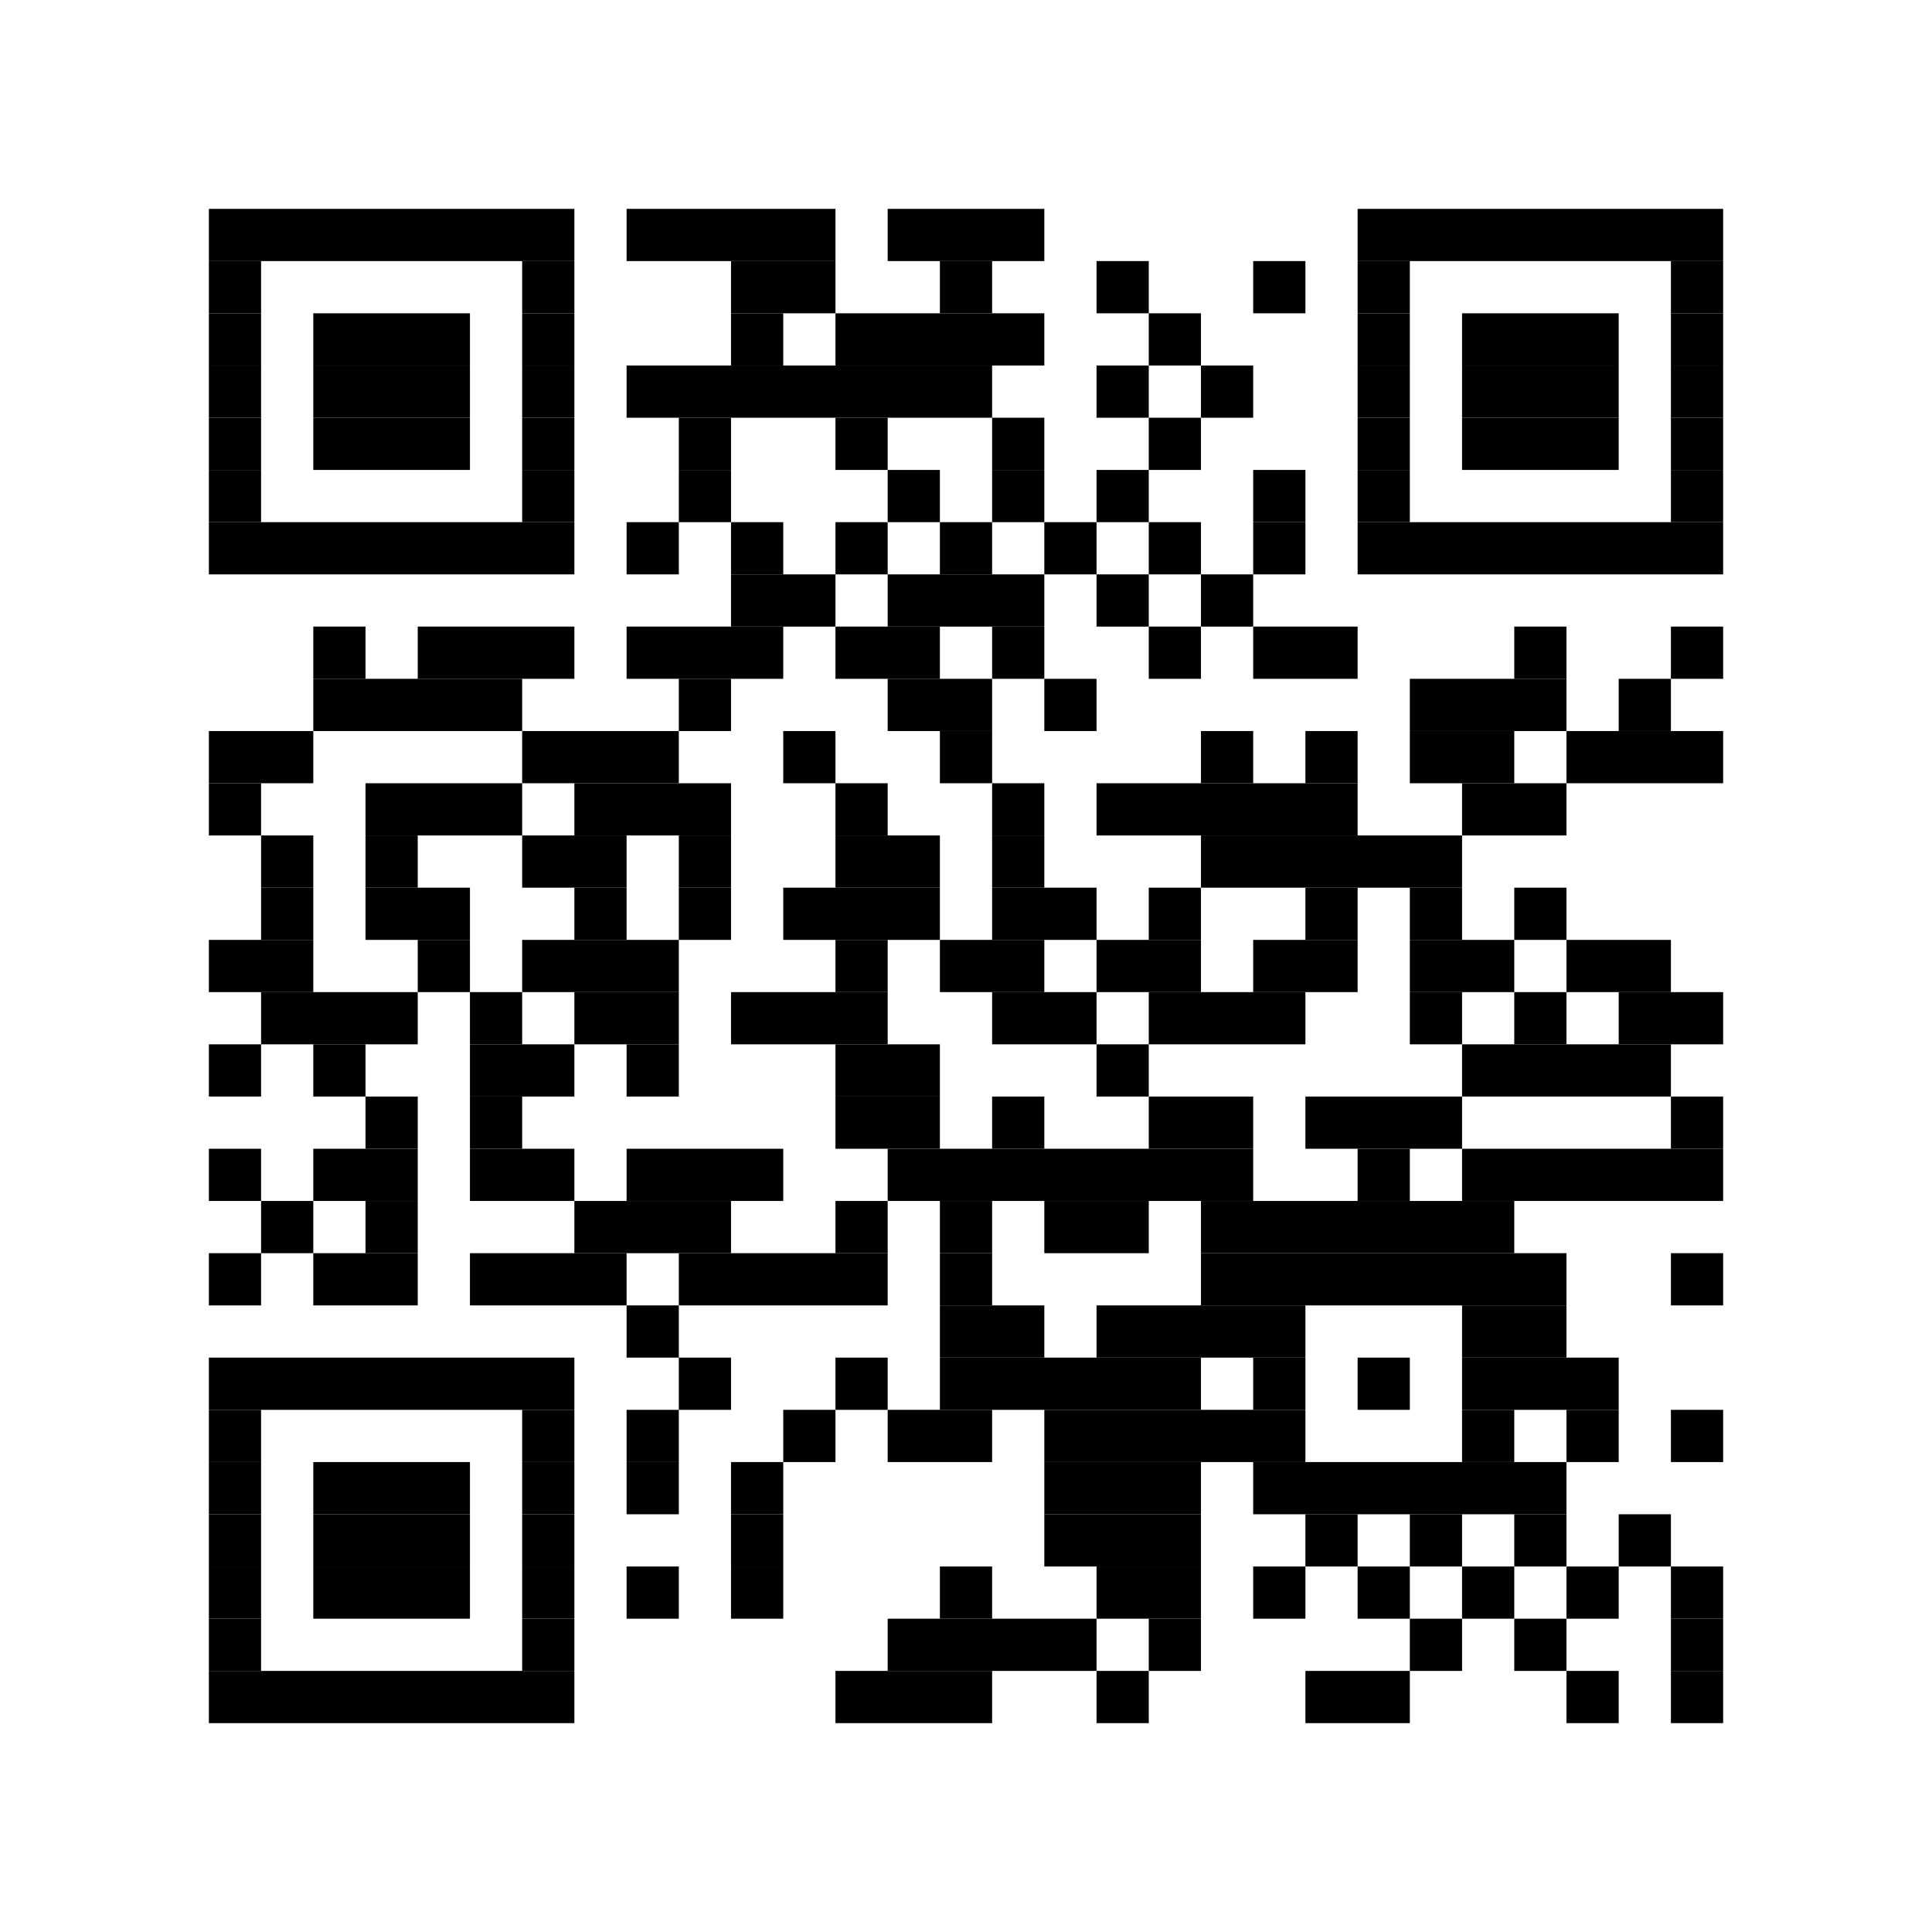
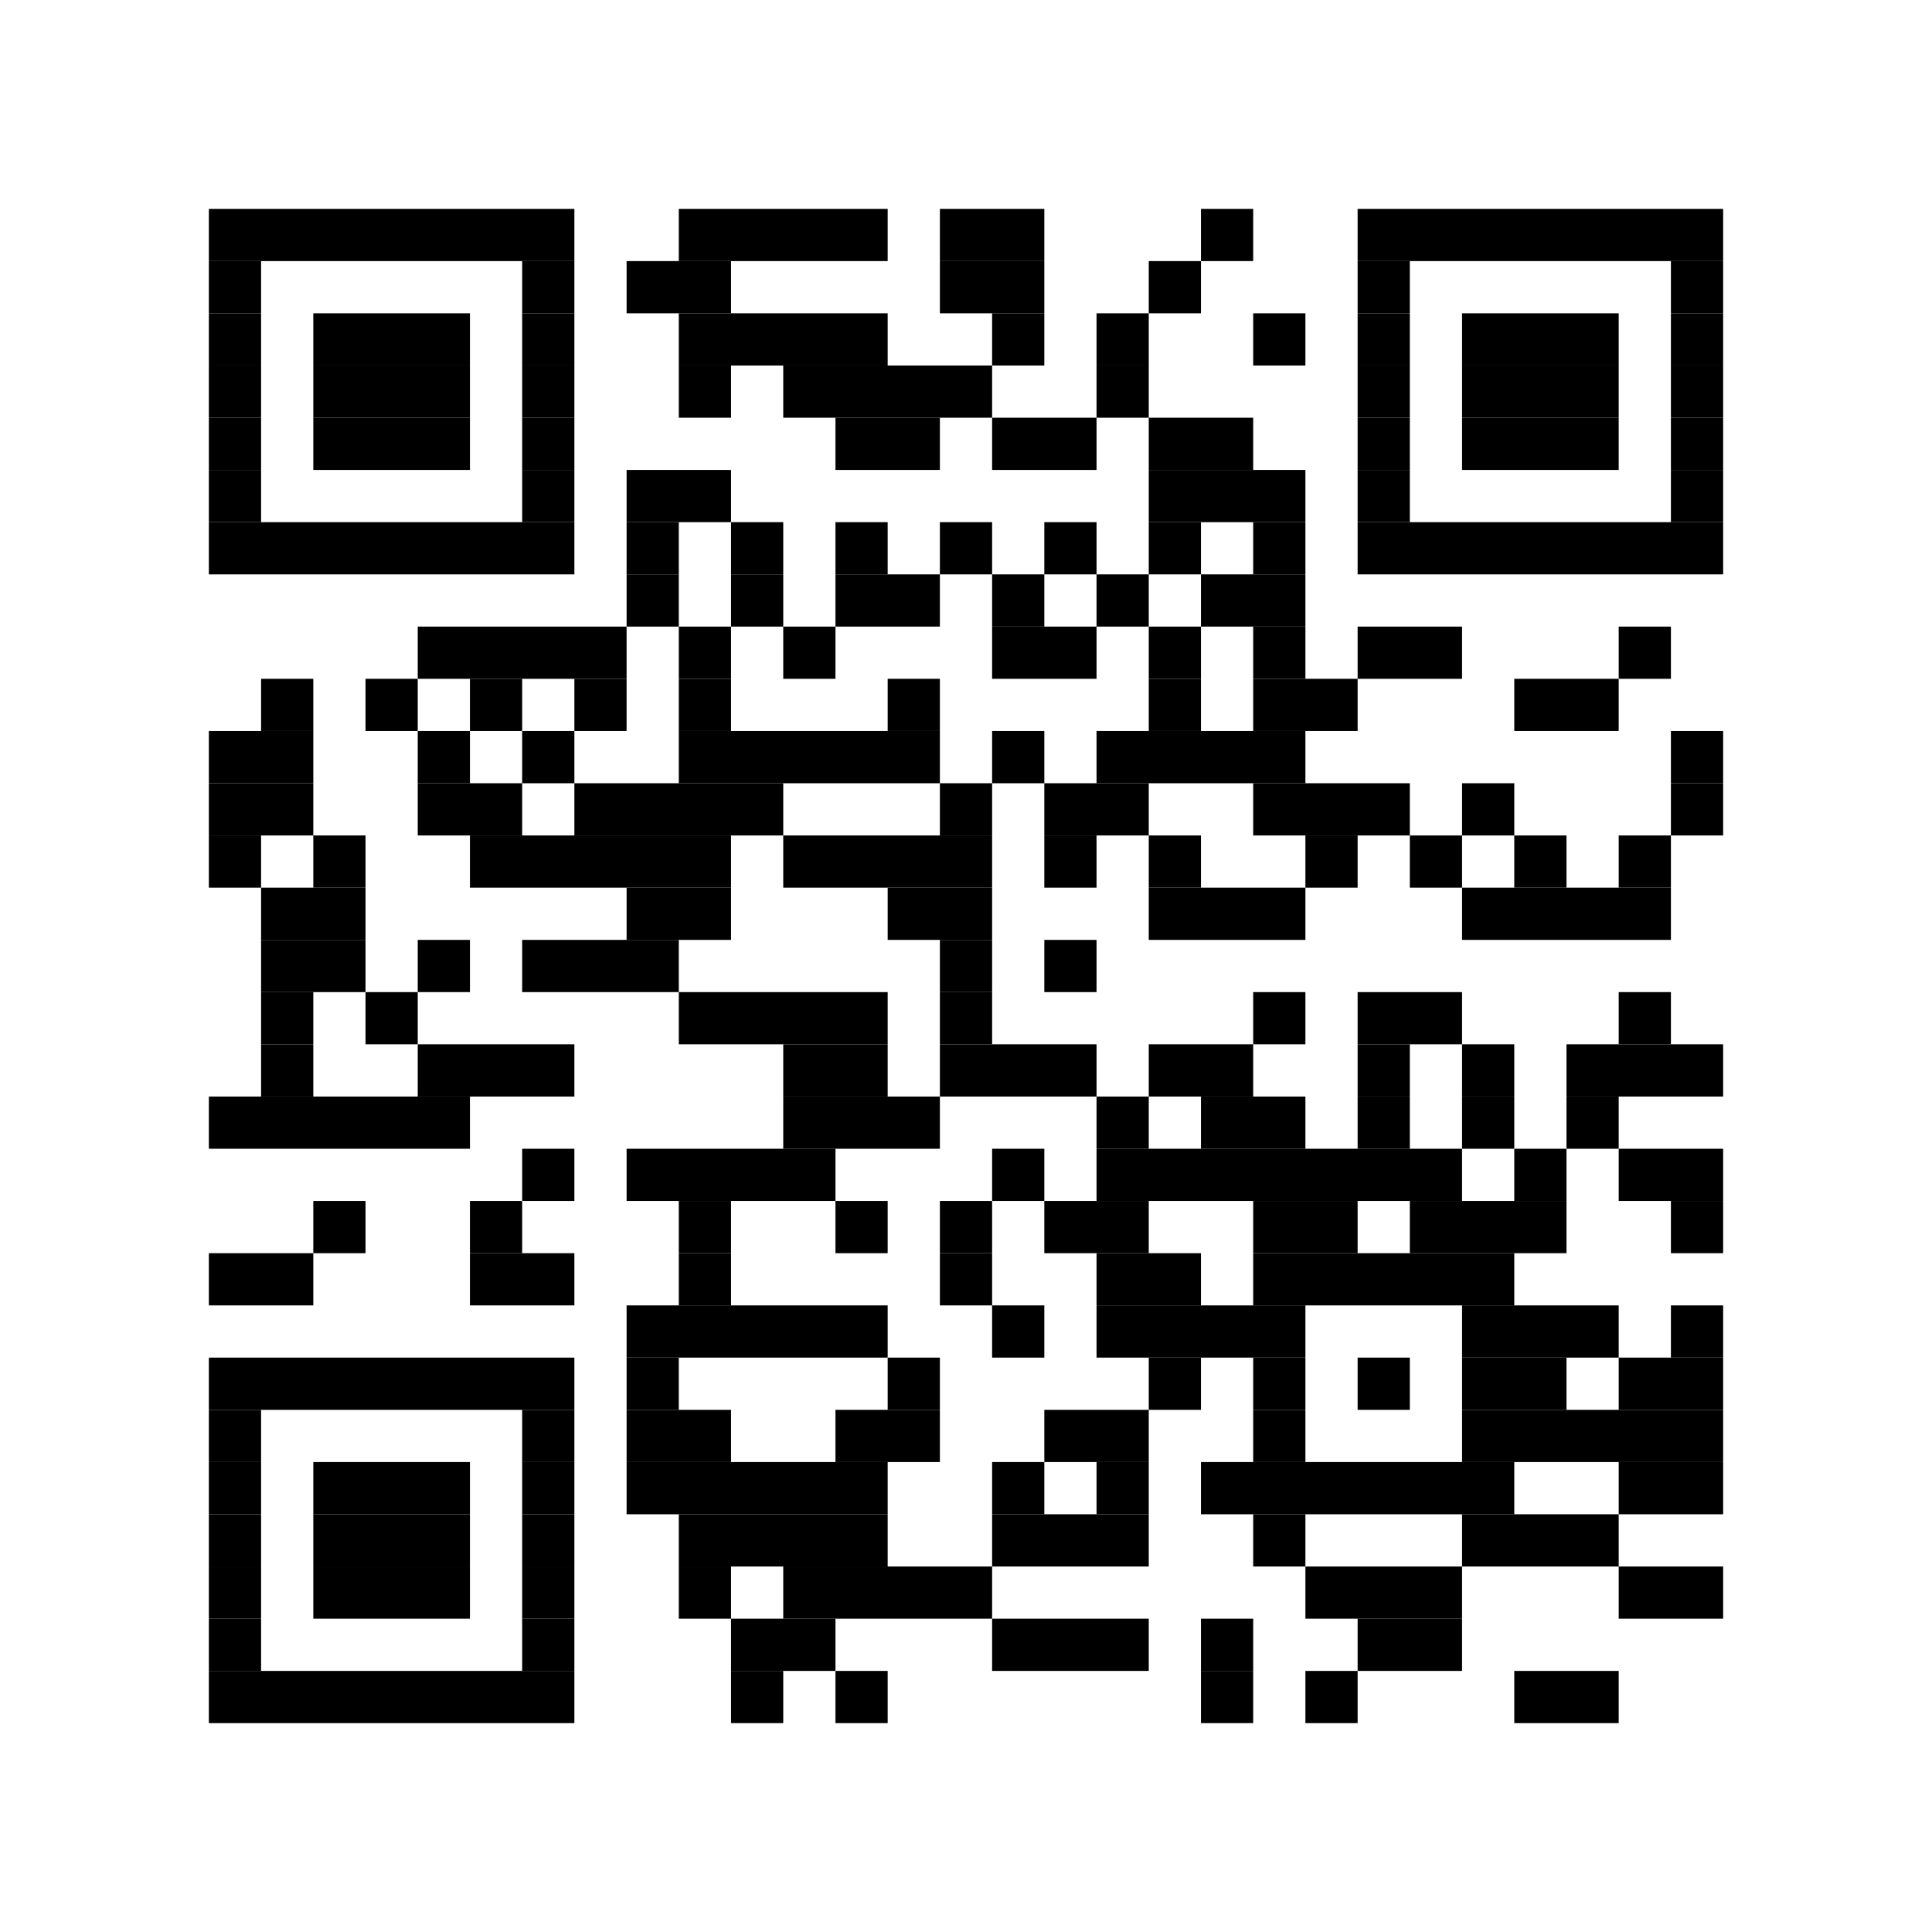
<svg xmlns="http://www.w3.org/2000/svg" width="3.92cm" height="3.92cm" viewBox="0 0 37 37" preserveAspectRatio="none" version="1.1">
  <g id="QRcode">
    <rect x="0" y="0" width="37" height="37" fill="#ffffff" />
    <g id="Pattern">
      <rect x="4" y="4" width="7" height="1" fill="#000000" />
-       <rect x="12" y="4" width="4" height="1" fill="#000000" />
-       <rect x="17" y="4" width="3" height="1" fill="#000000" />
+       <rect x="13" y="4" width="4" height="1" fill="#000000" />
+       <rect x="18" y="4" width="2" height="1" fill="#000000" />
+       <rect x="23" y="4" width="1" height="1" fill="#000000" />
      <rect x="26" y="4" width="7" height="1" fill="#000000" />
      <rect x="4" y="5" width="1" height="1" fill="#000000" />
      <rect x="10" y="5" width="1" height="1" fill="#000000" />
-       <rect x="14" y="5" width="2" height="1" fill="#000000" />
-       <rect x="18" y="5" width="1" height="1" fill="#000000" />
-       <rect x="21" y="5" width="1" height="1" fill="#000000" />
-       <rect x="24" y="5" width="1" height="1" fill="#000000" />
+       <rect x="12" y="5" width="2" height="1" fill="#000000" />
+       <rect x="18" y="5" width="2" height="1" fill="#000000" />
+       <rect x="22" y="5" width="1" height="1" fill="#000000" />
      <rect x="26" y="5" width="1" height="1" fill="#000000" />
      <rect x="32" y="5" width="1" height="1" fill="#000000" />
      <rect x="4" y="6" width="1" height="1" fill="#000000" />
      <rect x="6" y="6" width="3" height="1" fill="#000000" />
      <rect x="10" y="6" width="1" height="1" fill="#000000" />
-       <rect x="14" y="6" width="1" height="1" fill="#000000" />
-       <rect x="16" y="6" width="4" height="1" fill="#000000" />
-       <rect x="22" y="6" width="1" height="1" fill="#000000" />
+       <rect x="13" y="6" width="4" height="1" fill="#000000" />
+       <rect x="19" y="6" width="1" height="1" fill="#000000" />
+       <rect x="21" y="6" width="1" height="1" fill="#000000" />
+       <rect x="24" y="6" width="1" height="1" fill="#000000" />
      <rect x="26" y="6" width="1" height="1" fill="#000000" />
      <rect x="28" y="6" width="3" height="1" fill="#000000" />
      <rect x="32" y="6" width="1" height="1" fill="#000000" />
      <rect x="4" y="7" width="1" height="1" fill="#000000" />
      <rect x="6" y="7" width="3" height="1" fill="#000000" />
      <rect x="10" y="7" width="1" height="1" fill="#000000" />
-       <rect x="12" y="7" width="7" height="1" fill="#000000" />
+       <rect x="13" y="7" width="1" height="1" fill="#000000" />
+       <rect x="15" y="7" width="4" height="1" fill="#000000" />
      <rect x="21" y="7" width="1" height="1" fill="#000000" />
-       <rect x="23" y="7" width="1" height="1" fill="#000000" />
      <rect x="26" y="7" width="1" height="1" fill="#000000" />
      <rect x="28" y="7" width="3" height="1" fill="#000000" />
      <rect x="32" y="7" width="1" height="1" fill="#000000" />
      <rect x="4" y="8" width="1" height="1" fill="#000000" />
      <rect x="6" y="8" width="3" height="1" fill="#000000" />
      <rect x="10" y="8" width="1" height="1" fill="#000000" />
-       <rect x="13" y="8" width="1" height="1" fill="#000000" />
-       <rect x="16" y="8" width="1" height="1" fill="#000000" />
-       <rect x="19" y="8" width="1" height="1" fill="#000000" />
-       <rect x="22" y="8" width="1" height="1" fill="#000000" />
+       <rect x="16" y="8" width="2" height="1" fill="#000000" />
+       <rect x="19" y="8" width="2" height="1" fill="#000000" />
+       <rect x="22" y="8" width="2" height="1" fill="#000000" />
      <rect x="26" y="8" width="1" height="1" fill="#000000" />
      <rect x="28" y="8" width="3" height="1" fill="#000000" />
      <rect x="32" y="8" width="1" height="1" fill="#000000" />
      <rect x="4" y="9" width="1" height="1" fill="#000000" />
      <rect x="10" y="9" width="1" height="1" fill="#000000" />
-       <rect x="13" y="9" width="1" height="1" fill="#000000" />
-       <rect x="17" y="9" width="1" height="1" fill="#000000" />
-       <rect x="19" y="9" width="1" height="1" fill="#000000" />
-       <rect x="21" y="9" width="1" height="1" fill="#000000" />
-       <rect x="24" y="9" width="1" height="1" fill="#000000" />
+       <rect x="12" y="9" width="2" height="1" fill="#000000" />
+       <rect x="22" y="9" width="3" height="1" fill="#000000" />
      <rect x="26" y="9" width="1" height="1" fill="#000000" />
      <rect x="32" y="9" width="1" height="1" fill="#000000" />
      <rect x="4" y="10" width="7" height="1" fill="#000000" />
      <rect x="12" y="10" width="1" height="1" fill="#000000" />
      <rect x="14" y="10" width="1" height="1" fill="#000000" />
      <rect x="16" y="10" width="1" height="1" fill="#000000" />
      <rect x="18" y="10" width="1" height="1" fill="#000000" />
      <rect x="20" y="10" width="1" height="1" fill="#000000" />
      <rect x="22" y="10" width="1" height="1" fill="#000000" />
      <rect x="24" y="10" width="1" height="1" fill="#000000" />
      <rect x="26" y="10" width="7" height="1" fill="#000000" />
-       <rect x="14" y="11" width="2" height="1" fill="#000000" />
-       <rect x="17" y="11" width="3" height="1" fill="#000000" />
+       <rect x="12" y="11" width="1" height="1" fill="#000000" />
+       <rect x="14" y="11" width="1" height="1" fill="#000000" />
+       <rect x="16" y="11" width="2" height="1" fill="#000000" />
+       <rect x="19" y="11" width="1" height="1" fill="#000000" />
      <rect x="21" y="11" width="1" height="1" fill="#000000" />
-       <rect x="23" y="11" width="1" height="1" fill="#000000" />
-       <rect x="6" y="12" width="1" height="1" fill="#000000" />
-       <rect x="8" y="12" width="3" height="1" fill="#000000" />
-       <rect x="12" y="12" width="3" height="1" fill="#000000" />
-       <rect x="16" y="12" width="2" height="1" fill="#000000" />
-       <rect x="19" y="12" width="1" height="1" fill="#000000" />
+       <rect x="23" y="11" width="2" height="1" fill="#000000" />
+       <rect x="8" y="12" width="4" height="1" fill="#000000" />
+       <rect x="13" y="12" width="1" height="1" fill="#000000" />
+       <rect x="15" y="12" width="1" height="1" fill="#000000" />
+       <rect x="19" y="12" width="2" height="1" fill="#000000" />
      <rect x="22" y="12" width="1" height="1" fill="#000000" />
-       <rect x="24" y="12" width="2" height="1" fill="#000000" />
-       <rect x="29" y="12" width="1" height="1" fill="#000000" />
-       <rect x="32" y="12" width="1" height="1" fill="#000000" />
-       <rect x="6" y="13" width="4" height="1" fill="#000000" />
+       <rect x="24" y="12" width="1" height="1" fill="#000000" />
+       <rect x="26" y="12" width="2" height="1" fill="#000000" />
+       <rect x="31" y="12" width="1" height="1" fill="#000000" />
+       <rect x="5" y="13" width="1" height="1" fill="#000000" />
+       <rect x="7" y="13" width="1" height="1" fill="#000000" />
+       <rect x="9" y="13" width="1" height="1" fill="#000000" />
+       <rect x="11" y="13" width="1" height="1" fill="#000000" />
      <rect x="13" y="13" width="1" height="1" fill="#000000" />
-       <rect x="17" y="13" width="2" height="1" fill="#000000" />
-       <rect x="20" y="13" width="1" height="1" fill="#000000" />
-       <rect x="27" y="13" width="3" height="1" fill="#000000" />
-       <rect x="31" y="13" width="1" height="1" fill="#000000" />
+       <rect x="17" y="13" width="1" height="1" fill="#000000" />
+       <rect x="22" y="13" width="1" height="1" fill="#000000" />
+       <rect x="24" y="13" width="2" height="1" fill="#000000" />
+       <rect x="29" y="13" width="2" height="1" fill="#000000" />
      <rect x="4" y="14" width="2" height="1" fill="#000000" />
-       <rect x="10" y="14" width="3" height="1" fill="#000000" />
-       <rect x="15" y="14" width="1" height="1" fill="#000000" />
-       <rect x="18" y="14" width="1" height="1" fill="#000000" />
-       <rect x="23" y="14" width="1" height="1" fill="#000000" />
-       <rect x="25" y="14" width="1" height="1" fill="#000000" />
-       <rect x="27" y="14" width="2" height="1" fill="#000000" />
-       <rect x="30" y="14" width="3" height="1" fill="#000000" />
-       <rect x="4" y="15" width="1" height="1" fill="#000000" />
-       <rect x="7" y="15" width="3" height="1" fill="#000000" />
-       <rect x="11" y="15" width="3" height="1" fill="#000000" />
-       <rect x="16" y="15" width="1" height="1" fill="#000000" />
-       <rect x="19" y="15" width="1" height="1" fill="#000000" />
-       <rect x="21" y="15" width="5" height="1" fill="#000000" />
-       <rect x="28" y="15" width="2" height="1" fill="#000000" />
-       <rect x="5" y="16" width="1" height="1" fill="#000000" />
-       <rect x="7" y="16" width="1" height="1" fill="#000000" />
-       <rect x="10" y="16" width="2" height="1" fill="#000000" />
-       <rect x="13" y="16" width="1" height="1" fill="#000000" />
-       <rect x="16" y="16" width="2" height="1" fill="#000000" />
-       <rect x="19" y="16" width="1" height="1" fill="#000000" />
-       <rect x="23" y="16" width="5" height="1" fill="#000000" />
-       <rect x="5" y="17" width="1" height="1" fill="#000000" />
-       <rect x="7" y="17" width="2" height="1" fill="#000000" />
-       <rect x="11" y="17" width="1" height="1" fill="#000000" />
-       <rect x="13" y="17" width="1" height="1" fill="#000000" />
-       <rect x="15" y="17" width="3" height="1" fill="#000000" />
-       <rect x="19" y="17" width="2" height="1" fill="#000000" />
-       <rect x="22" y="17" width="1" height="1" fill="#000000" />
-       <rect x="25" y="17" width="1" height="1" fill="#000000" />
-       <rect x="27" y="17" width="1" height="1" fill="#000000" />
-       <rect x="29" y="17" width="1" height="1" fill="#000000" />
-       <rect x="4" y="18" width="2" height="1" fill="#000000" />
+       <rect x="8" y="14" width="1" height="1" fill="#000000" />
+       <rect x="10" y="14" width="1" height="1" fill="#000000" />
+       <rect x="13" y="14" width="5" height="1" fill="#000000" />
+       <rect x="19" y="14" width="1" height="1" fill="#000000" />
+       <rect x="21" y="14" width="4" height="1" fill="#000000" />
+       <rect x="32" y="14" width="1" height="1" fill="#000000" />
+       <rect x="4" y="15" width="2" height="1" fill="#000000" />
+       <rect x="8" y="15" width="2" height="1" fill="#000000" />
+       <rect x="11" y="15" width="4" height="1" fill="#000000" />
+       <rect x="18" y="15" width="1" height="1" fill="#000000" />
+       <rect x="20" y="15" width="2" height="1" fill="#000000" />
+       <rect x="24" y="15" width="3" height="1" fill="#000000" />
+       <rect x="28" y="15" width="1" height="1" fill="#000000" />
+       <rect x="32" y="15" width="1" height="1" fill="#000000" />
+       <rect x="4" y="16" width="1" height="1" fill="#000000" />
+       <rect x="6" y="16" width="1" height="1" fill="#000000" />
+       <rect x="9" y="16" width="5" height="1" fill="#000000" />
+       <rect x="15" y="16" width="4" height="1" fill="#000000" />
+       <rect x="20" y="16" width="1" height="1" fill="#000000" />
+       <rect x="22" y="16" width="1" height="1" fill="#000000" />
+       <rect x="25" y="16" width="1" height="1" fill="#000000" />
+       <rect x="27" y="16" width="1" height="1" fill="#000000" />
+       <rect x="29" y="16" width="1" height="1" fill="#000000" />
+       <rect x="31" y="16" width="1" height="1" fill="#000000" />
+       <rect x="5" y="17" width="2" height="1" fill="#000000" />
+       <rect x="12" y="17" width="2" height="1" fill="#000000" />
+       <rect x="17" y="17" width="2" height="1" fill="#000000" />
+       <rect x="22" y="17" width="3" height="1" fill="#000000" />
+       <rect x="28" y="17" width="4" height="1" fill="#000000" />
+       <rect x="5" y="18" width="2" height="1" fill="#000000" />
      <rect x="8" y="18" width="1" height="1" fill="#000000" />
      <rect x="10" y="18" width="3" height="1" fill="#000000" />
-       <rect x="16" y="18" width="1" height="1" fill="#000000" />
-       <rect x="18" y="18" width="2" height="1" fill="#000000" />
-       <rect x="21" y="18" width="2" height="1" fill="#000000" />
-       <rect x="24" y="18" width="2" height="1" fill="#000000" />
-       <rect x="27" y="18" width="2" height="1" fill="#000000" />
-       <rect x="30" y="18" width="2" height="1" fill="#000000" />
-       <rect x="5" y="19" width="3" height="1" fill="#000000" />
-       <rect x="9" y="19" width="1" height="1" fill="#000000" />
-       <rect x="11" y="19" width="2" height="1" fill="#000000" />
-       <rect x="14" y="19" width="3" height="1" fill="#000000" />
-       <rect x="19" y="19" width="2" height="1" fill="#000000" />
-       <rect x="22" y="19" width="3" height="1" fill="#000000" />
-       <rect x="27" y="19" width="1" height="1" fill="#000000" />
-       <rect x="29" y="19" width="1" height="1" fill="#000000" />
-       <rect x="31" y="19" width="2" height="1" fill="#000000" />
-       <rect x="4" y="20" width="1" height="1" fill="#000000" />
-       <rect x="6" y="20" width="1" height="1" fill="#000000" />
-       <rect x="9" y="20" width="2" height="1" fill="#000000" />
-       <rect x="12" y="20" width="1" height="1" fill="#000000" />
-       <rect x="16" y="20" width="2" height="1" fill="#000000" />
-       <rect x="21" y="20" width="1" height="1" fill="#000000" />
-       <rect x="28" y="20" width="4" height="1" fill="#000000" />
-       <rect x="7" y="21" width="1" height="1" fill="#000000" />
-       <rect x="9" y="21" width="1" height="1" fill="#000000" />
-       <rect x="16" y="21" width="2" height="1" fill="#000000" />
-       <rect x="19" y="21" width="1" height="1" fill="#000000" />
-       <rect x="22" y="21" width="2" height="1" fill="#000000" />
-       <rect x="25" y="21" width="3" height="1" fill="#000000" />
-       <rect x="32" y="21" width="1" height="1" fill="#000000" />
-       <rect x="4" y="22" width="1" height="1" fill="#000000" />
-       <rect x="6" y="22" width="2" height="1" fill="#000000" />
-       <rect x="9" y="22" width="2" height="1" fill="#000000" />
-       <rect x="12" y="22" width="3" height="1" fill="#000000" />
-       <rect x="17" y="22" width="7" height="1" fill="#000000" />
-       <rect x="26" y="22" width="1" height="1" fill="#000000" />
-       <rect x="28" y="22" width="5" height="1" fill="#000000" />
-       <rect x="5" y="23" width="1" height="1" fill="#000000" />
-       <rect x="7" y="23" width="1" height="1" fill="#000000" />
-       <rect x="11" y="23" width="3" height="1" fill="#000000" />
+       <rect x="18" y="18" width="1" height="1" fill="#000000" />
+       <rect x="20" y="18" width="1" height="1" fill="#000000" />
+       <rect x="5" y="19" width="1" height="1" fill="#000000" />
+       <rect x="7" y="19" width="1" height="1" fill="#000000" />
+       <rect x="13" y="19" width="4" height="1" fill="#000000" />
+       <rect x="18" y="19" width="1" height="1" fill="#000000" />
+       <rect x="24" y="19" width="1" height="1" fill="#000000" />
+       <rect x="26" y="19" width="2" height="1" fill="#000000" />
+       <rect x="31" y="19" width="1" height="1" fill="#000000" />
+       <rect x="5" y="20" width="1" height="1" fill="#000000" />
+       <rect x="8" y="20" width="3" height="1" fill="#000000" />
+       <rect x="15" y="20" width="2" height="1" fill="#000000" />
+       <rect x="18" y="20" width="3" height="1" fill="#000000" />
+       <rect x="22" y="20" width="2" height="1" fill="#000000" />
+       <rect x="26" y="20" width="1" height="1" fill="#000000" />
+       <rect x="28" y="20" width="1" height="1" fill="#000000" />
+       <rect x="30" y="20" width="3" height="1" fill="#000000" />
+       <rect x="4" y="21" width="5" height="1" fill="#000000" />
+       <rect x="15" y="21" width="3" height="1" fill="#000000" />
+       <rect x="21" y="21" width="1" height="1" fill="#000000" />
+       <rect x="23" y="21" width="2" height="1" fill="#000000" />
+       <rect x="26" y="21" width="1" height="1" fill="#000000" />
+       <rect x="28" y="21" width="1" height="1" fill="#000000" />
+       <rect x="30" y="21" width="1" height="1" fill="#000000" />
+       <rect x="10" y="22" width="1" height="1" fill="#000000" />
+       <rect x="12" y="22" width="4" height="1" fill="#000000" />
+       <rect x="19" y="22" width="1" height="1" fill="#000000" />
+       <rect x="21" y="22" width="7" height="1" fill="#000000" />
+       <rect x="29" y="22" width="1" height="1" fill="#000000" />
+       <rect x="31" y="22" width="2" height="1" fill="#000000" />
+       <rect x="6" y="23" width="1" height="1" fill="#000000" />
+       <rect x="9" y="23" width="1" height="1" fill="#000000" />
+       <rect x="13" y="23" width="1" height="1" fill="#000000" />
      <rect x="16" y="23" width="1" height="1" fill="#000000" />
      <rect x="18" y="23" width="1" height="1" fill="#000000" />
      <rect x="20" y="23" width="2" height="1" fill="#000000" />
-       <rect x="23" y="23" width="6" height="1" fill="#000000" />
-       <rect x="4" y="24" width="1" height="1" fill="#000000" />
-       <rect x="6" y="24" width="2" height="1" fill="#000000" />
-       <rect x="9" y="24" width="3" height="1" fill="#000000" />
-       <rect x="13" y="24" width="4" height="1" fill="#000000" />
+       <rect x="24" y="23" width="2" height="1" fill="#000000" />
+       <rect x="27" y="23" width="3" height="1" fill="#000000" />
+       <rect x="32" y="23" width="1" height="1" fill="#000000" />
+       <rect x="4" y="24" width="2" height="1" fill="#000000" />
+       <rect x="9" y="24" width="2" height="1" fill="#000000" />
+       <rect x="13" y="24" width="1" height="1" fill="#000000" />
      <rect x="18" y="24" width="1" height="1" fill="#000000" />
-       <rect x="23" y="24" width="7" height="1" fill="#000000" />
-       <rect x="32" y="24" width="1" height="1" fill="#000000" />
-       <rect x="12" y="25" width="1" height="1" fill="#000000" />
-       <rect x="18" y="25" width="2" height="1" fill="#000000" />
+       <rect x="21" y="24" width="2" height="1" fill="#000000" />
+       <rect x="24" y="24" width="5" height="1" fill="#000000" />
+       <rect x="12" y="25" width="5" height="1" fill="#000000" />
+       <rect x="19" y="25" width="1" height="1" fill="#000000" />
      <rect x="21" y="25" width="4" height="1" fill="#000000" />
-       <rect x="28" y="25" width="2" height="1" fill="#000000" />
+       <rect x="28" y="25" width="3" height="1" fill="#000000" />
+       <rect x="32" y="25" width="1" height="1" fill="#000000" />
      <rect x="4" y="26" width="7" height="1" fill="#000000" />
-       <rect x="13" y="26" width="1" height="1" fill="#000000" />
-       <rect x="16" y="26" width="1" height="1" fill="#000000" />
-       <rect x="18" y="26" width="5" height="1" fill="#000000" />
+       <rect x="12" y="26" width="1" height="1" fill="#000000" />
+       <rect x="17" y="26" width="1" height="1" fill="#000000" />
+       <rect x="22" y="26" width="1" height="1" fill="#000000" />
      <rect x="24" y="26" width="1" height="1" fill="#000000" />
      <rect x="26" y="26" width="1" height="1" fill="#000000" />
-       <rect x="28" y="26" width="3" height="1" fill="#000000" />
+       <rect x="28" y="26" width="2" height="1" fill="#000000" />
+       <rect x="31" y="26" width="2" height="1" fill="#000000" />
      <rect x="4" y="27" width="1" height="1" fill="#000000" />
      <rect x="10" y="27" width="1" height="1" fill="#000000" />
-       <rect x="12" y="27" width="1" height="1" fill="#000000" />
-       <rect x="15" y="27" width="1" height="1" fill="#000000" />
-       <rect x="17" y="27" width="2" height="1" fill="#000000" />
-       <rect x="20" y="27" width="5" height="1" fill="#000000" />
-       <rect x="28" y="27" width="1" height="1" fill="#000000" />
-       <rect x="30" y="27" width="1" height="1" fill="#000000" />
-       <rect x="32" y="27" width="1" height="1" fill="#000000" />
+       <rect x="12" y="27" width="2" height="1" fill="#000000" />
+       <rect x="16" y="27" width="2" height="1" fill="#000000" />
+       <rect x="20" y="27" width="2" height="1" fill="#000000" />
+       <rect x="24" y="27" width="1" height="1" fill="#000000" />
+       <rect x="28" y="27" width="5" height="1" fill="#000000" />
      <rect x="4" y="28" width="1" height="1" fill="#000000" />
      <rect x="6" y="28" width="3" height="1" fill="#000000" />
      <rect x="10" y="28" width="1" height="1" fill="#000000" />
-       <rect x="12" y="28" width="1" height="1" fill="#000000" />
-       <rect x="14" y="28" width="1" height="1" fill="#000000" />
-       <rect x="20" y="28" width="3" height="1" fill="#000000" />
-       <rect x="24" y="28" width="6" height="1" fill="#000000" />
+       <rect x="12" y="28" width="5" height="1" fill="#000000" />
+       <rect x="19" y="28" width="1" height="1" fill="#000000" />
+       <rect x="21" y="28" width="1" height="1" fill="#000000" />
+       <rect x="23" y="28" width="6" height="1" fill="#000000" />
+       <rect x="31" y="28" width="2" height="1" fill="#000000" />
      <rect x="4" y="29" width="1" height="1" fill="#000000" />
      <rect x="6" y="29" width="3" height="1" fill="#000000" />
      <rect x="10" y="29" width="1" height="1" fill="#000000" />
-       <rect x="14" y="29" width="1" height="1" fill="#000000" />
-       <rect x="20" y="29" width="3" height="1" fill="#000000" />
-       <rect x="25" y="29" width="1" height="1" fill="#000000" />
-       <rect x="27" y="29" width="1" height="1" fill="#000000" />
-       <rect x="29" y="29" width="1" height="1" fill="#000000" />
-       <rect x="31" y="29" width="1" height="1" fill="#000000" />
+       <rect x="13" y="29" width="4" height="1" fill="#000000" />
+       <rect x="19" y="29" width="3" height="1" fill="#000000" />
+       <rect x="24" y="29" width="1" height="1" fill="#000000" />
+       <rect x="28" y="29" width="3" height="1" fill="#000000" />
      <rect x="4" y="30" width="1" height="1" fill="#000000" />
      <rect x="6" y="30" width="3" height="1" fill="#000000" />
      <rect x="10" y="30" width="1" height="1" fill="#000000" />
-       <rect x="12" y="30" width="1" height="1" fill="#000000" />
-       <rect x="14" y="30" width="1" height="1" fill="#000000" />
-       <rect x="18" y="30" width="1" height="1" fill="#000000" />
-       <rect x="21" y="30" width="2" height="1" fill="#000000" />
-       <rect x="24" y="30" width="1" height="1" fill="#000000" />
-       <rect x="26" y="30" width="1" height="1" fill="#000000" />
-       <rect x="28" y="30" width="1" height="1" fill="#000000" />
-       <rect x="30" y="30" width="1" height="1" fill="#000000" />
-       <rect x="32" y="30" width="1" height="1" fill="#000000" />
+       <rect x="13" y="30" width="1" height="1" fill="#000000" />
+       <rect x="15" y="30" width="4" height="1" fill="#000000" />
+       <rect x="25" y="30" width="3" height="1" fill="#000000" />
+       <rect x="31" y="30" width="2" height="1" fill="#000000" />
      <rect x="4" y="31" width="1" height="1" fill="#000000" />
      <rect x="10" y="31" width="1" height="1" fill="#000000" />
-       <rect x="17" y="31" width="4" height="1" fill="#000000" />
-       <rect x="22" y="31" width="1" height="1" fill="#000000" />
-       <rect x="27" y="31" width="1" height="1" fill="#000000" />
-       <rect x="29" y="31" width="1" height="1" fill="#000000" />
-       <rect x="32" y="31" width="1" height="1" fill="#000000" />
+       <rect x="14" y="31" width="2" height="1" fill="#000000" />
+       <rect x="19" y="31" width="3" height="1" fill="#000000" />
+       <rect x="23" y="31" width="1" height="1" fill="#000000" />
+       <rect x="26" y="31" width="2" height="1" fill="#000000" />
      <rect x="4" y="32" width="7" height="1" fill="#000000" />
-       <rect x="16" y="32" width="3" height="1" fill="#000000" />
-       <rect x="21" y="32" width="1" height="1" fill="#000000" />
-       <rect x="25" y="32" width="2" height="1" fill="#000000" />
-       <rect x="30" y="32" width="1" height="1" fill="#000000" />
-       <rect x="32" y="32" width="1" height="1" fill="#000000" />
+       <rect x="14" y="32" width="1" height="1" fill="#000000" />
+       <rect x="16" y="32" width="1" height="1" fill="#000000" />
+       <rect x="23" y="32" width="1" height="1" fill="#000000" />
+       <rect x="25" y="32" width="1" height="1" fill="#000000" />
+       <rect x="29" y="32" width="2" height="1" fill="#000000" />
    </g>
  </g>
</svg>
